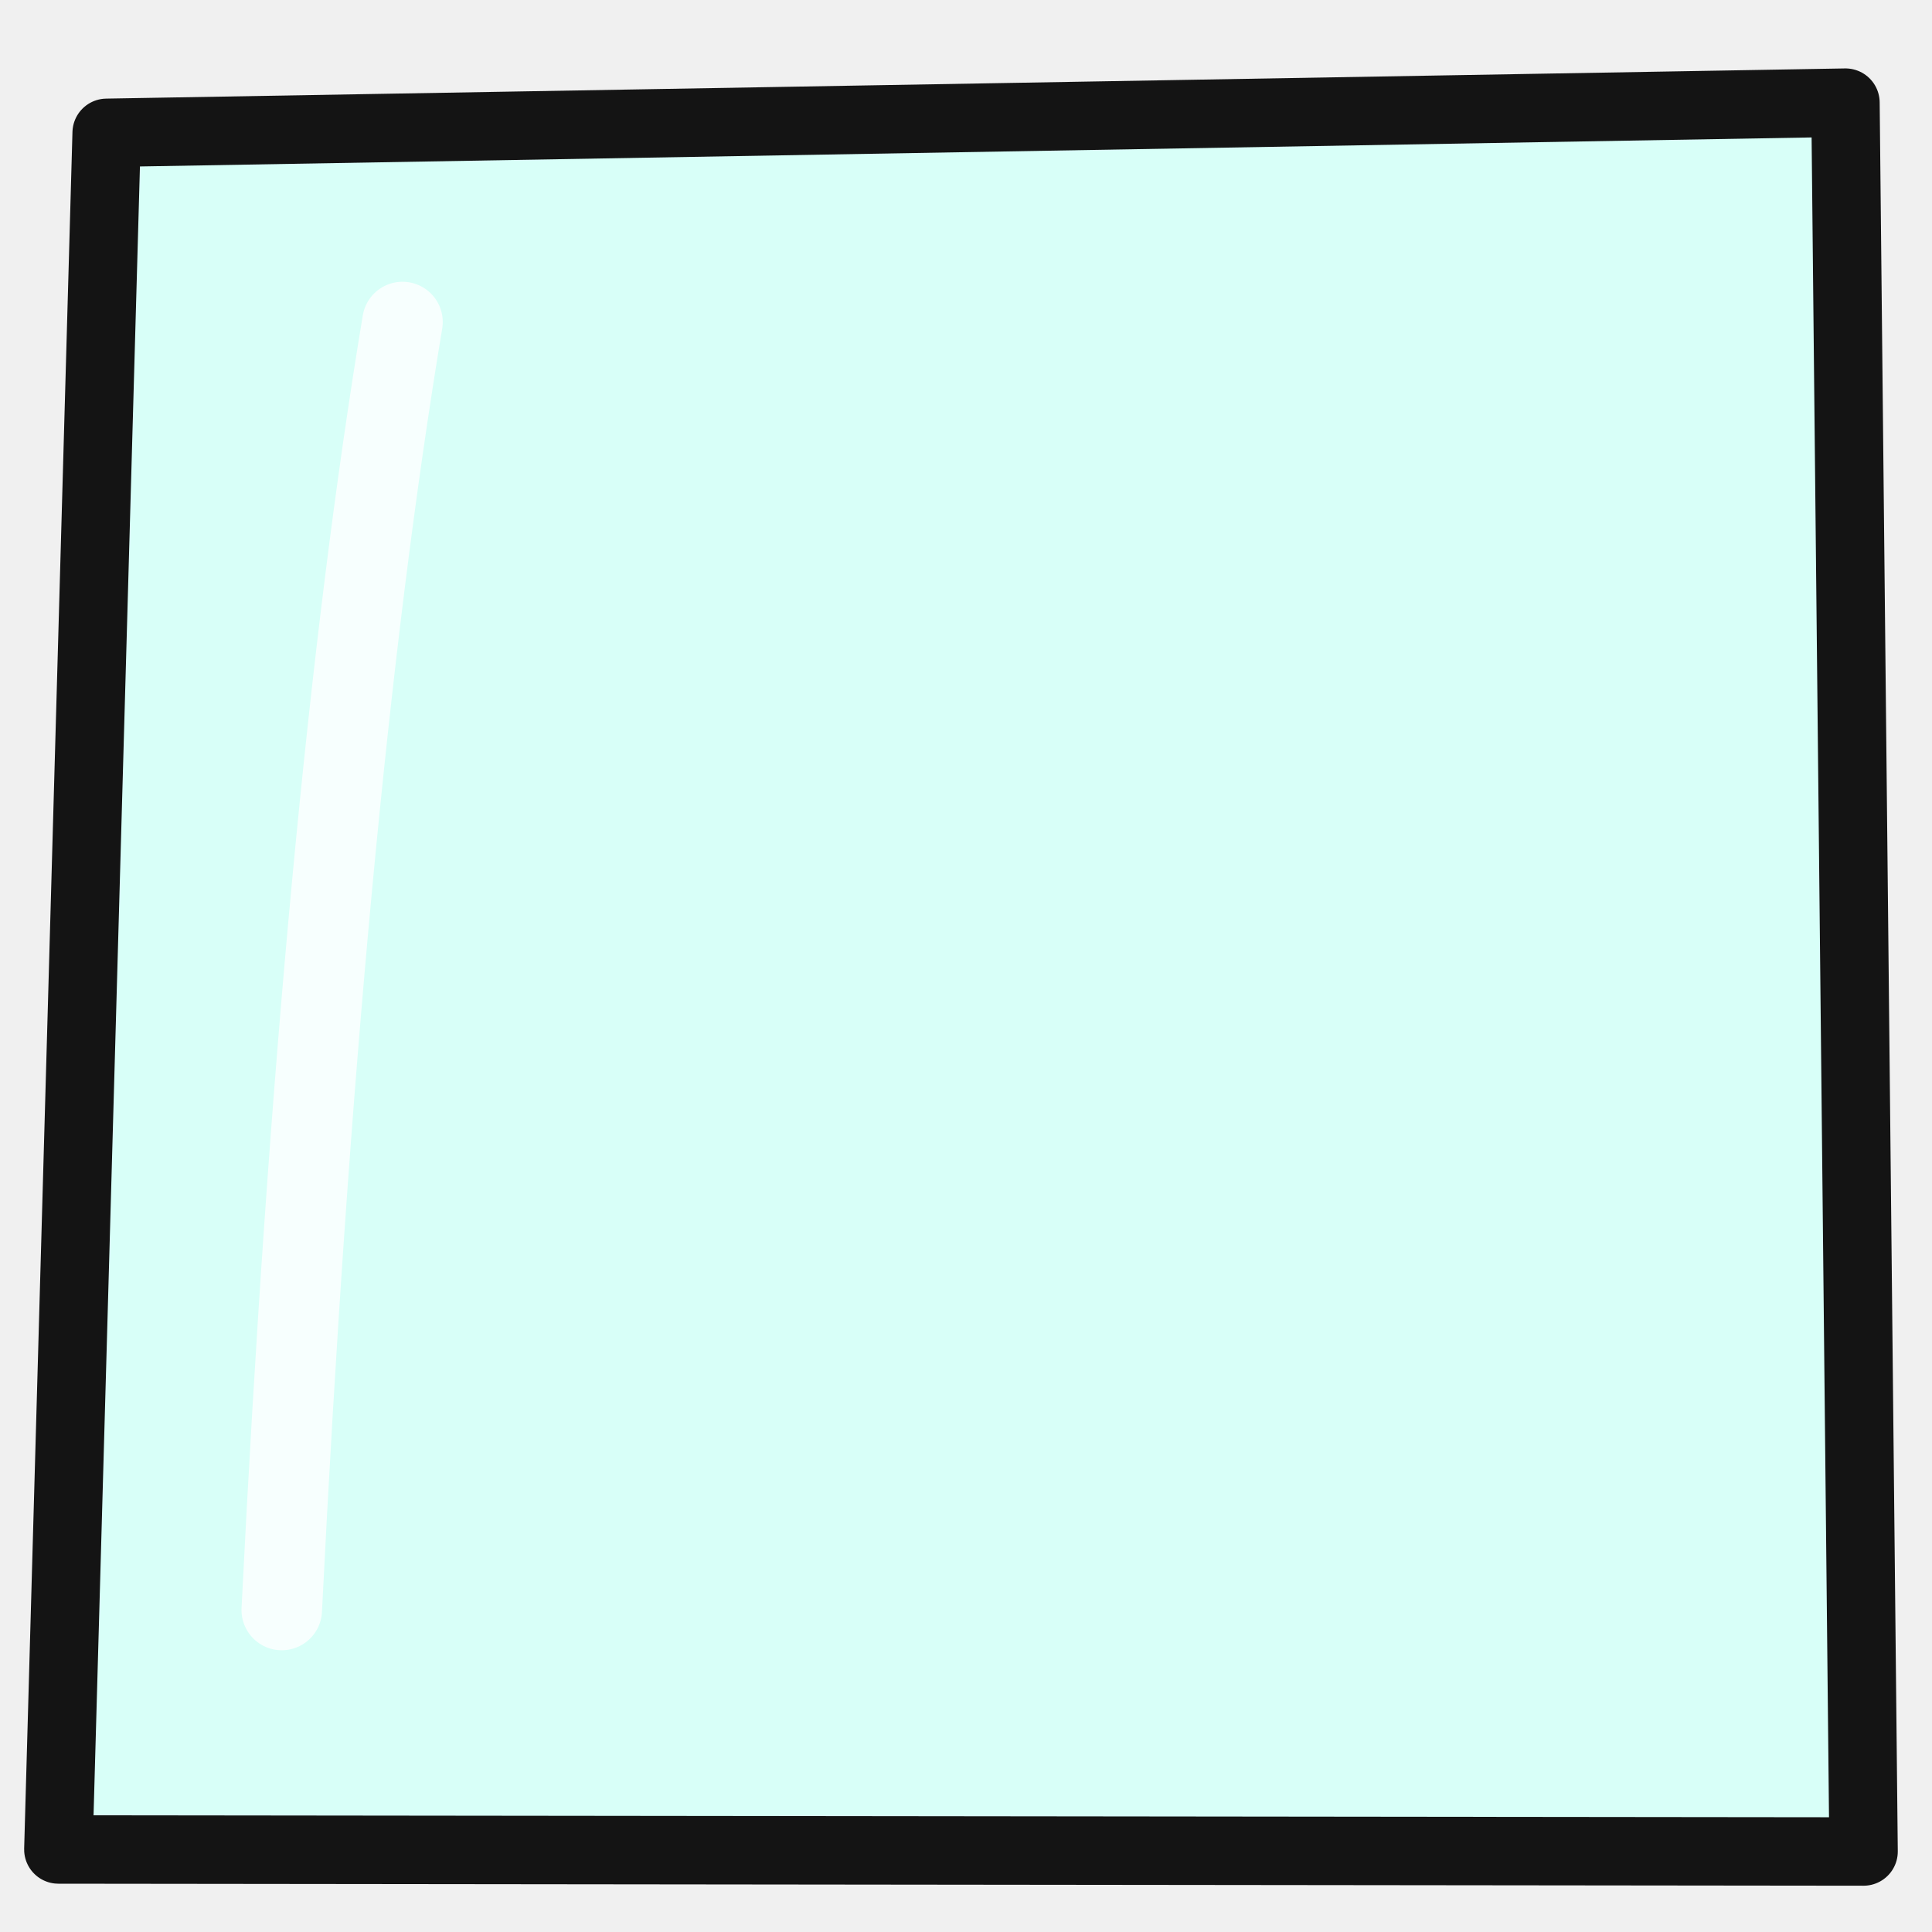
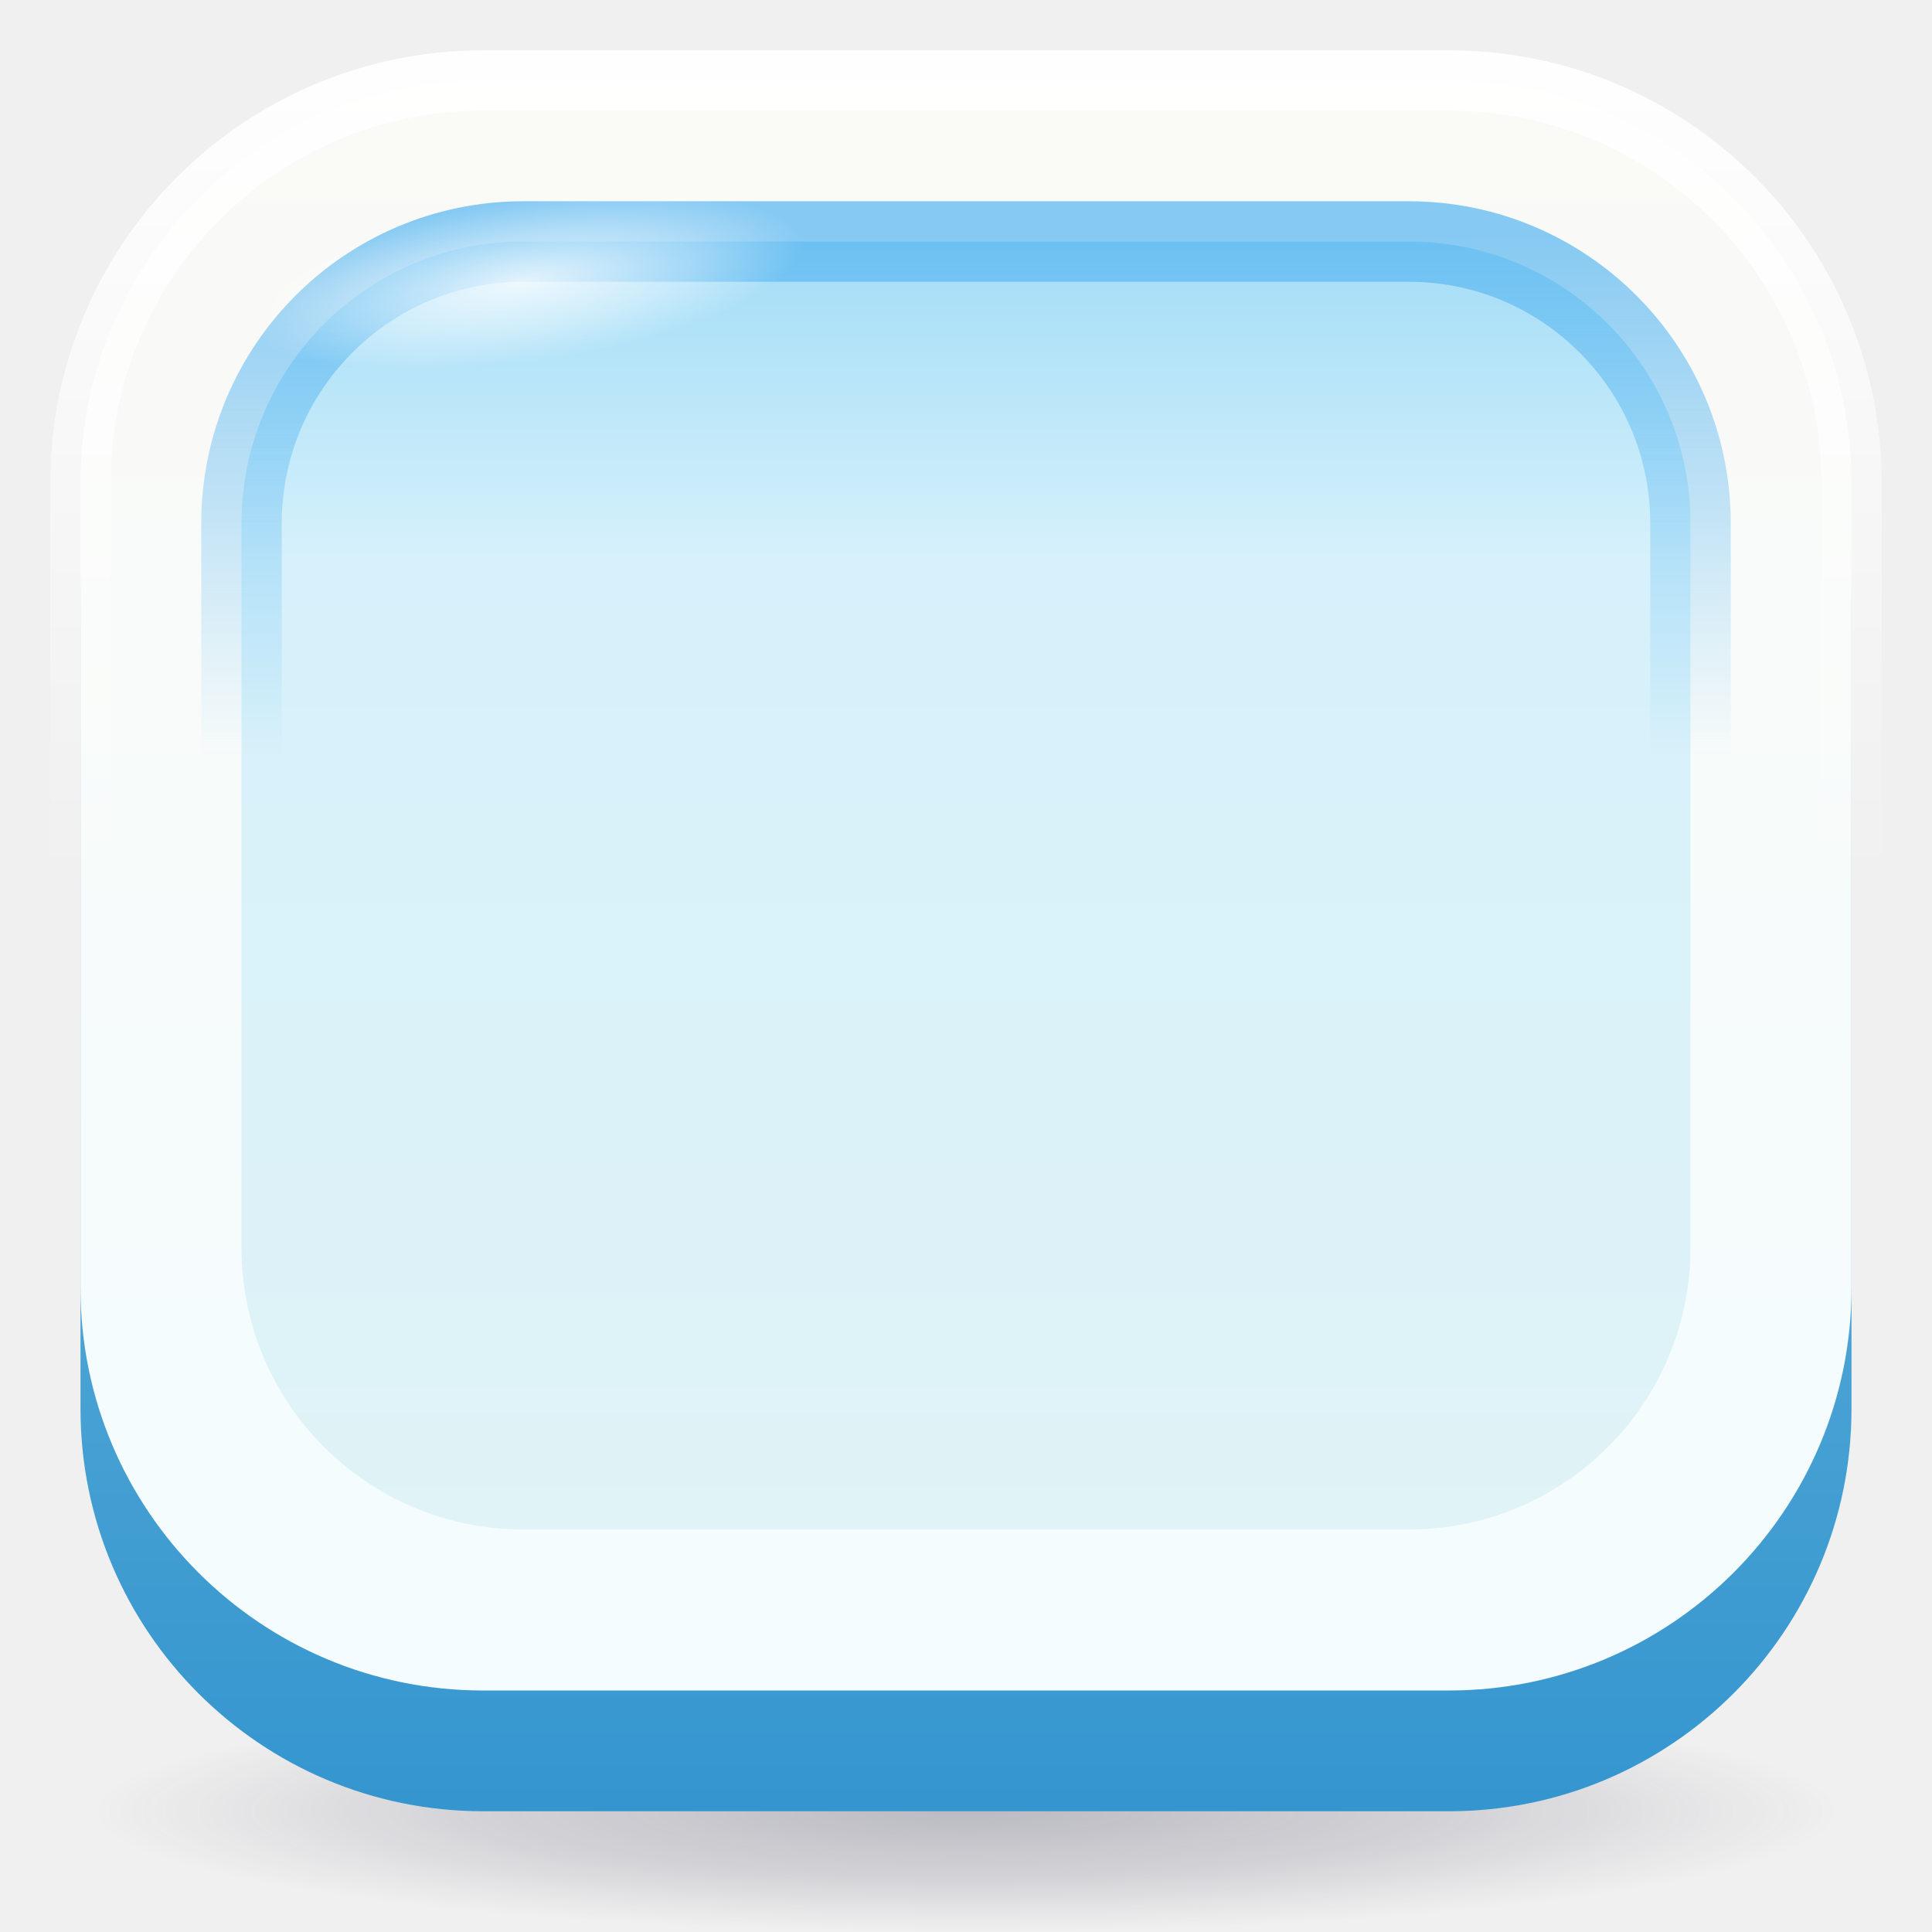
<svg xmlns="http://www.w3.org/2000/svg" width="96" height="96" viewBox="0 0 96 96">
-   <path d="M5.3 6.6 L91.7 5.1 L92.6 92.0 L2.9 91.9Z" fill="#D8FFF8" stroke="#141414" stroke-width="3.4" stroke-linejoin="round" />
-   <path d="M14 80 q2 -40 6 -64" stroke="#FFFFFF" stroke-width="4" fill="none" stroke-linecap="round" opacity=".8" />
+   <defs>
+     <radialGradient id="t3c1" cx="0.5" cy="0.5" r="0.5">
+       <stop offset="0" stop-color="#1B1A3A" stop-opacity="0.25" />
+       <stop offset="0.55" stop-color="#1B1A3A" stop-opacity="0.138" />
+       <stop offset="1" stop-color="#1B1A3A" stop-opacity="0" />
+     </radialGradient>
+     <linearGradient id="t3c2" x1="0" y1="0" x2="0" y2="1">
+       <stop offset="0" stop-color="#7CC2DE" />
+       <stop offset="1" stop-color="#3495CF" />
+     </linearGradient>
+     <linearGradient id="t3c3" x1="0" y1="0" x2="0" y2="1">
+       <stop offset="0" stop-color="#FAFAF6" />
+       <stop offset="1" stop-color="#F4FCFF" />
+     </linearGradient>
+     <linearGradient id="t3c4" x1="0" y1="0" x2="0" y2="1">
+       <stop offset="0" stop-color="#A2DCF7" />
+       <stop offset="0.25" stop-color="#D6F1FB" />
+       <stop offset="1" stop-color="#E0F3F7" />
+     </linearGradient>
+     <linearGradient id="t3c5" x1="0" y1="0" x2="0" y2="1">
+       <stop offset="0" stop-color="#55B5F0" stop-opacity="0.7" />
+       <stop offset="0.4" stop-color="#55B5F0" stop-opacity="0" />
+     </linearGradient>
+     <linearGradient id="t3c6" x1="0" y1="0" x2="0" y2="1">
+       <stop offset="0" stop-color="#FFFFFF" stop-opacity="0.95" />
+       <stop offset="0.5" stop-color="#FFFFFF" stop-opacity="0" />
+     </linearGradient>
+     <radialGradient id="t3c7" cx="0.5" cy="0.5" r="0.5">
+       <stop offset="0" stop-color="#FFFFFF" stop-opacity="0.8" />
+       <stop offset="0.6" stop-color="#FFFFFF" stop-opacity="0.36" />
+       <stop offset="1" stop-color="#FFFFFF" stop-opacity="0" />
+     </radialGradient>
+   </defs>
+   <ellipse cx="48" cy="90" rx="44" ry="6" fill="url(#t3c1)" />
+   <path d="M24.0 10.0H72.0A20.0 20.0 0 0 1 92.0 30.0V70.0A20.0 20.0 0 0 1 72.0 90.0H24.0A20.0 20.0 0 0 1 4.0 70.0V30.0A20.0 20.0 0 0 1 24.0 10.0Z" fill="url(#t3c2)" />
+   <path d="M24.0 4.0H72.0A20.0 20.0 0 0 1 92.0 24.0V64.0A20.0 20.0 0 0 1 72.0 84.0H24.0A20.0 20.0 0 0 1 4.0 64.0V24.0A20.0 20.0 0 0 1 24.0 4.0Z" fill="url(#t3c3)" />
+   <path d="M26.0 12.0H70.0A14.0 14.0 0 0 1 84.0 26.0V62.0A14.0 14.0 0 0 1 70.0 76.0H26.0A14.0 14.0 0 0 1 12.0 62.0V26.0A14.0 14.0 0 0 1 26.0 12.0Z" fill="url(#t3c4)" />
+   <path d="M26.0 12.0H70.0A14.0 14.0 0 0 1 84.0 26.0V62.0A14.0 14.0 0 0 1 70.0 76.0H26.0A14.0 14.0 0 0 1 12.0 62.0V26.0A14.0 14.0 0 0 1 26.0 12.0Z" fill="none" stroke="url(#t3c5)" stroke-width="4" />
+   <path d="M24.0 4.0H72.0A20.0 20.0 0 0 1 92.0 24.0V64.0A20.0 20.0 0 0 1 72.0 84.0H24.0A20.0 20.0 0 0 1 4.0 64.0V24.0A20.0 20.0 0 0 1 24.0 4.0Z" fill="none" stroke="url(#t3c6)" stroke-width="3" />
+   <ellipse cx="26" cy="14" rx="14" ry="4" fill="url(#t3c7)" transform="rotate(-8 26 14)" />
</svg>
